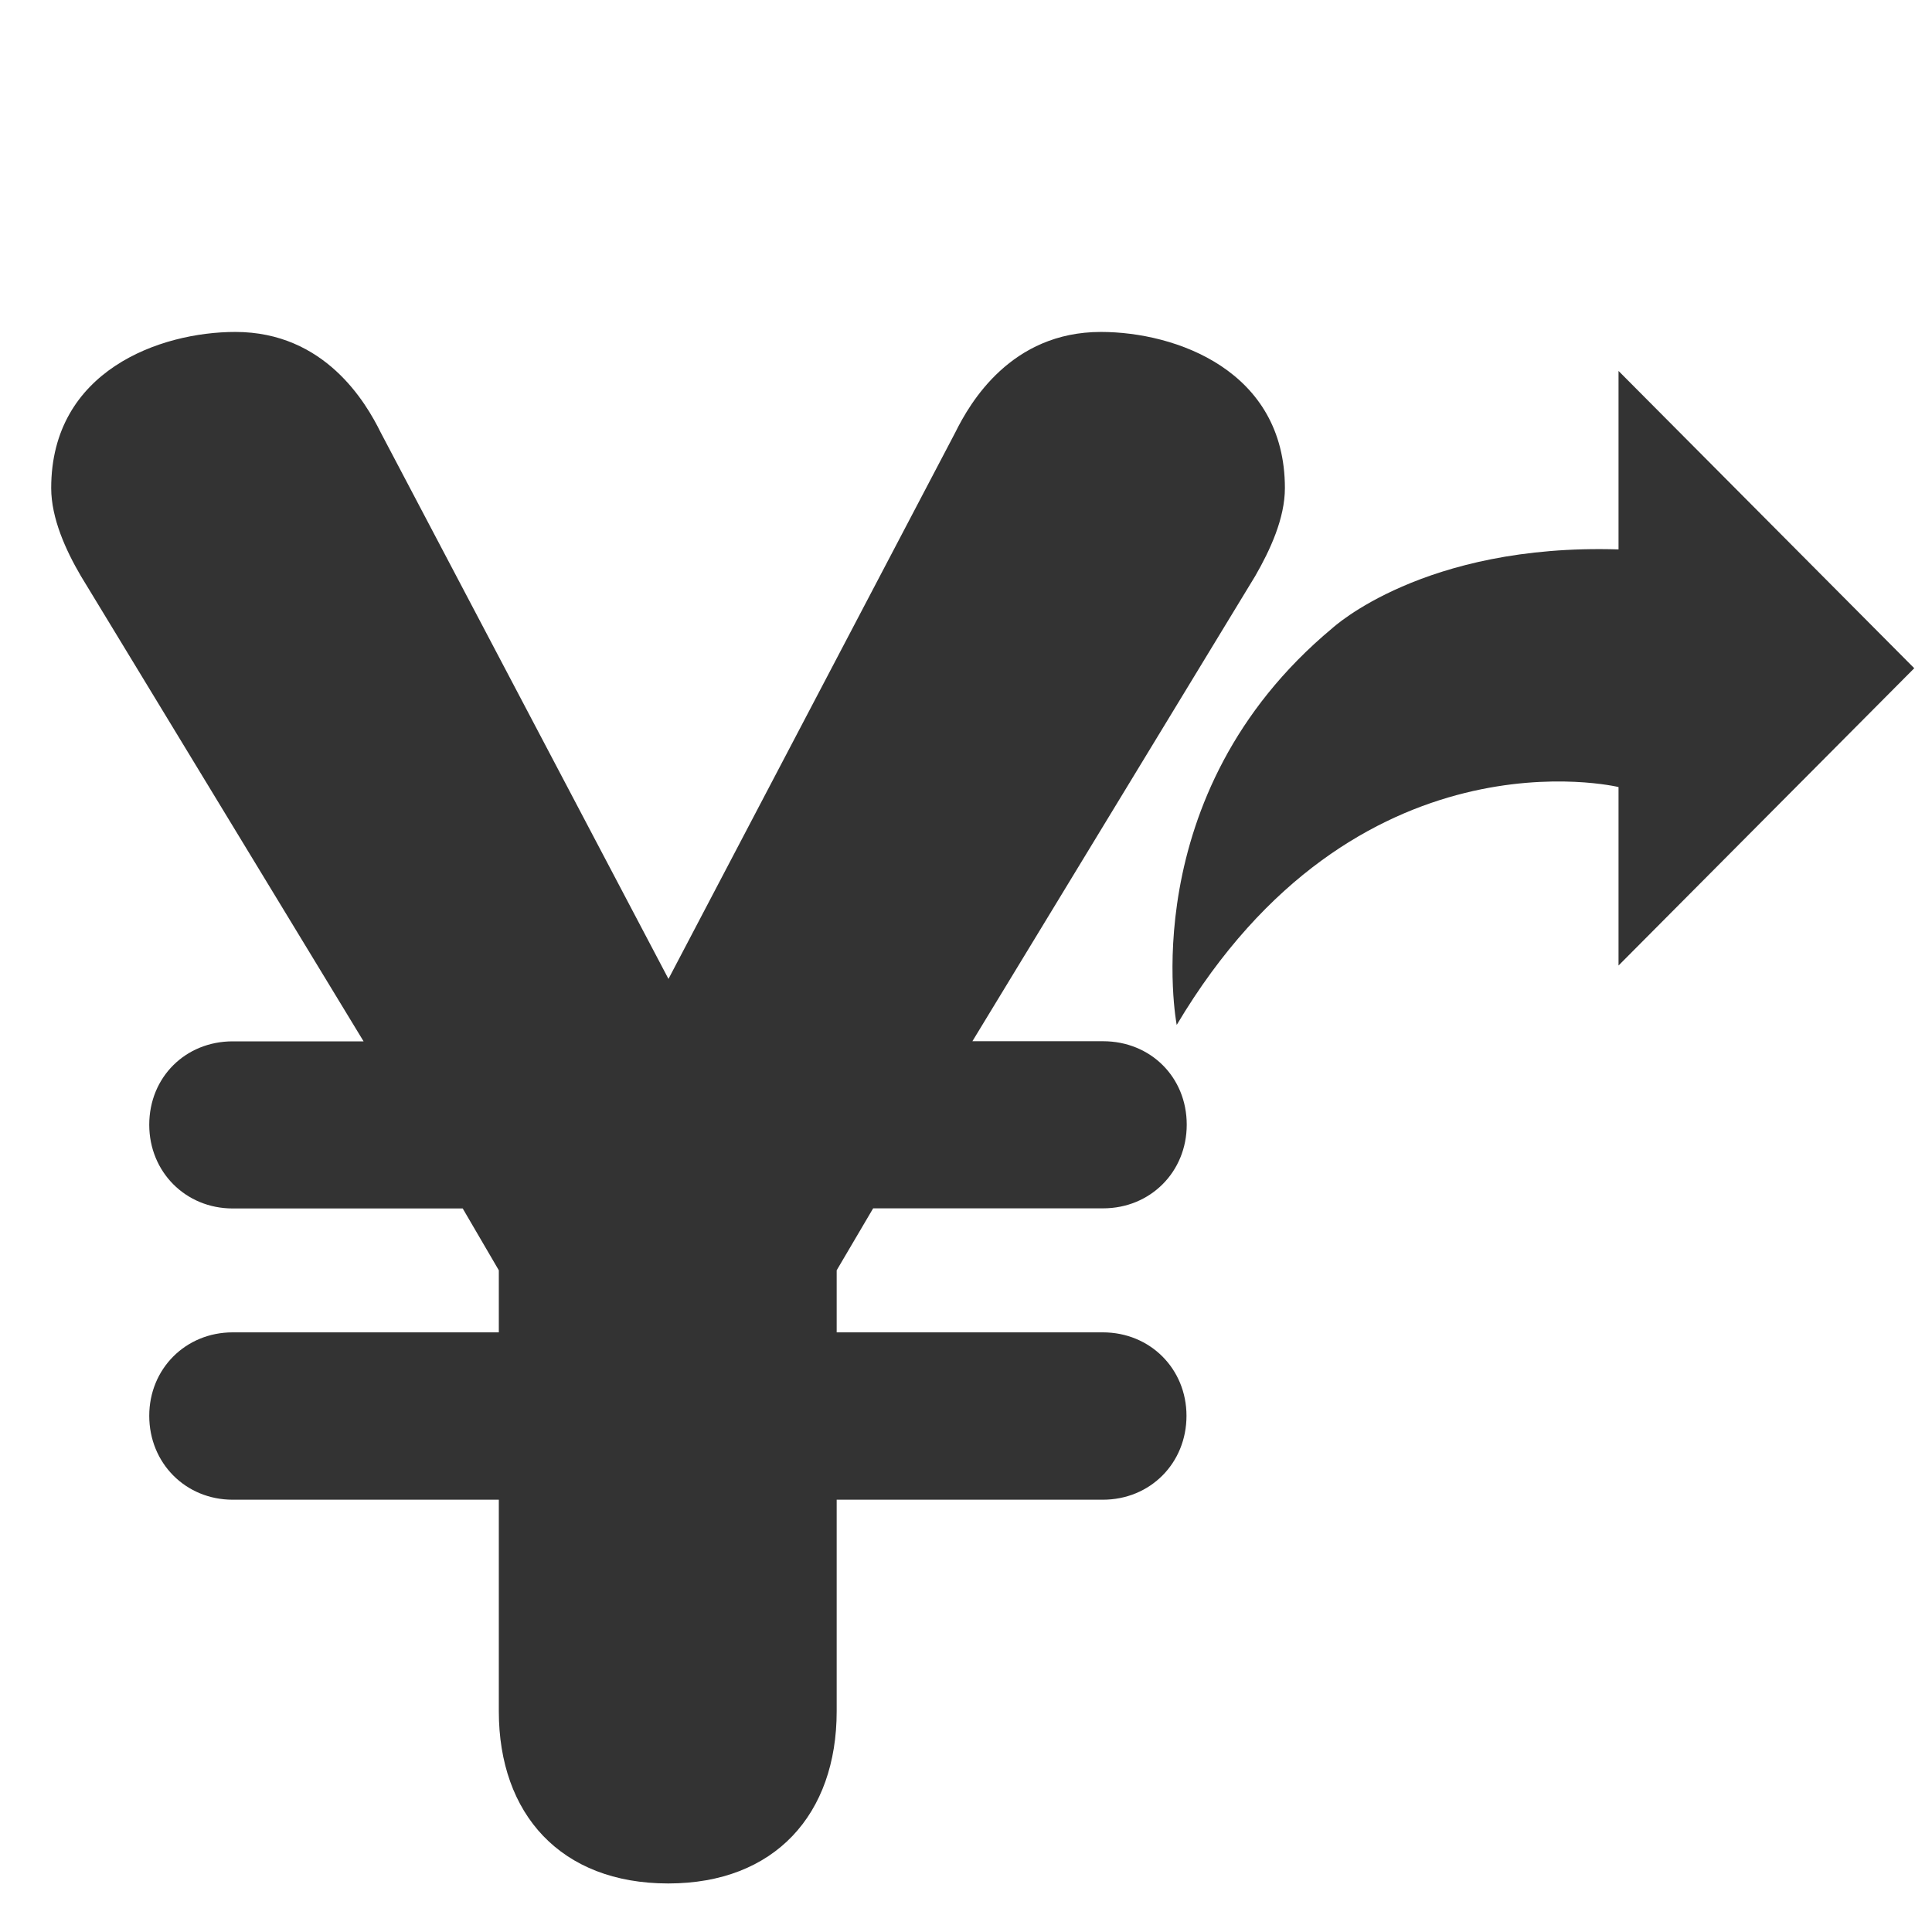
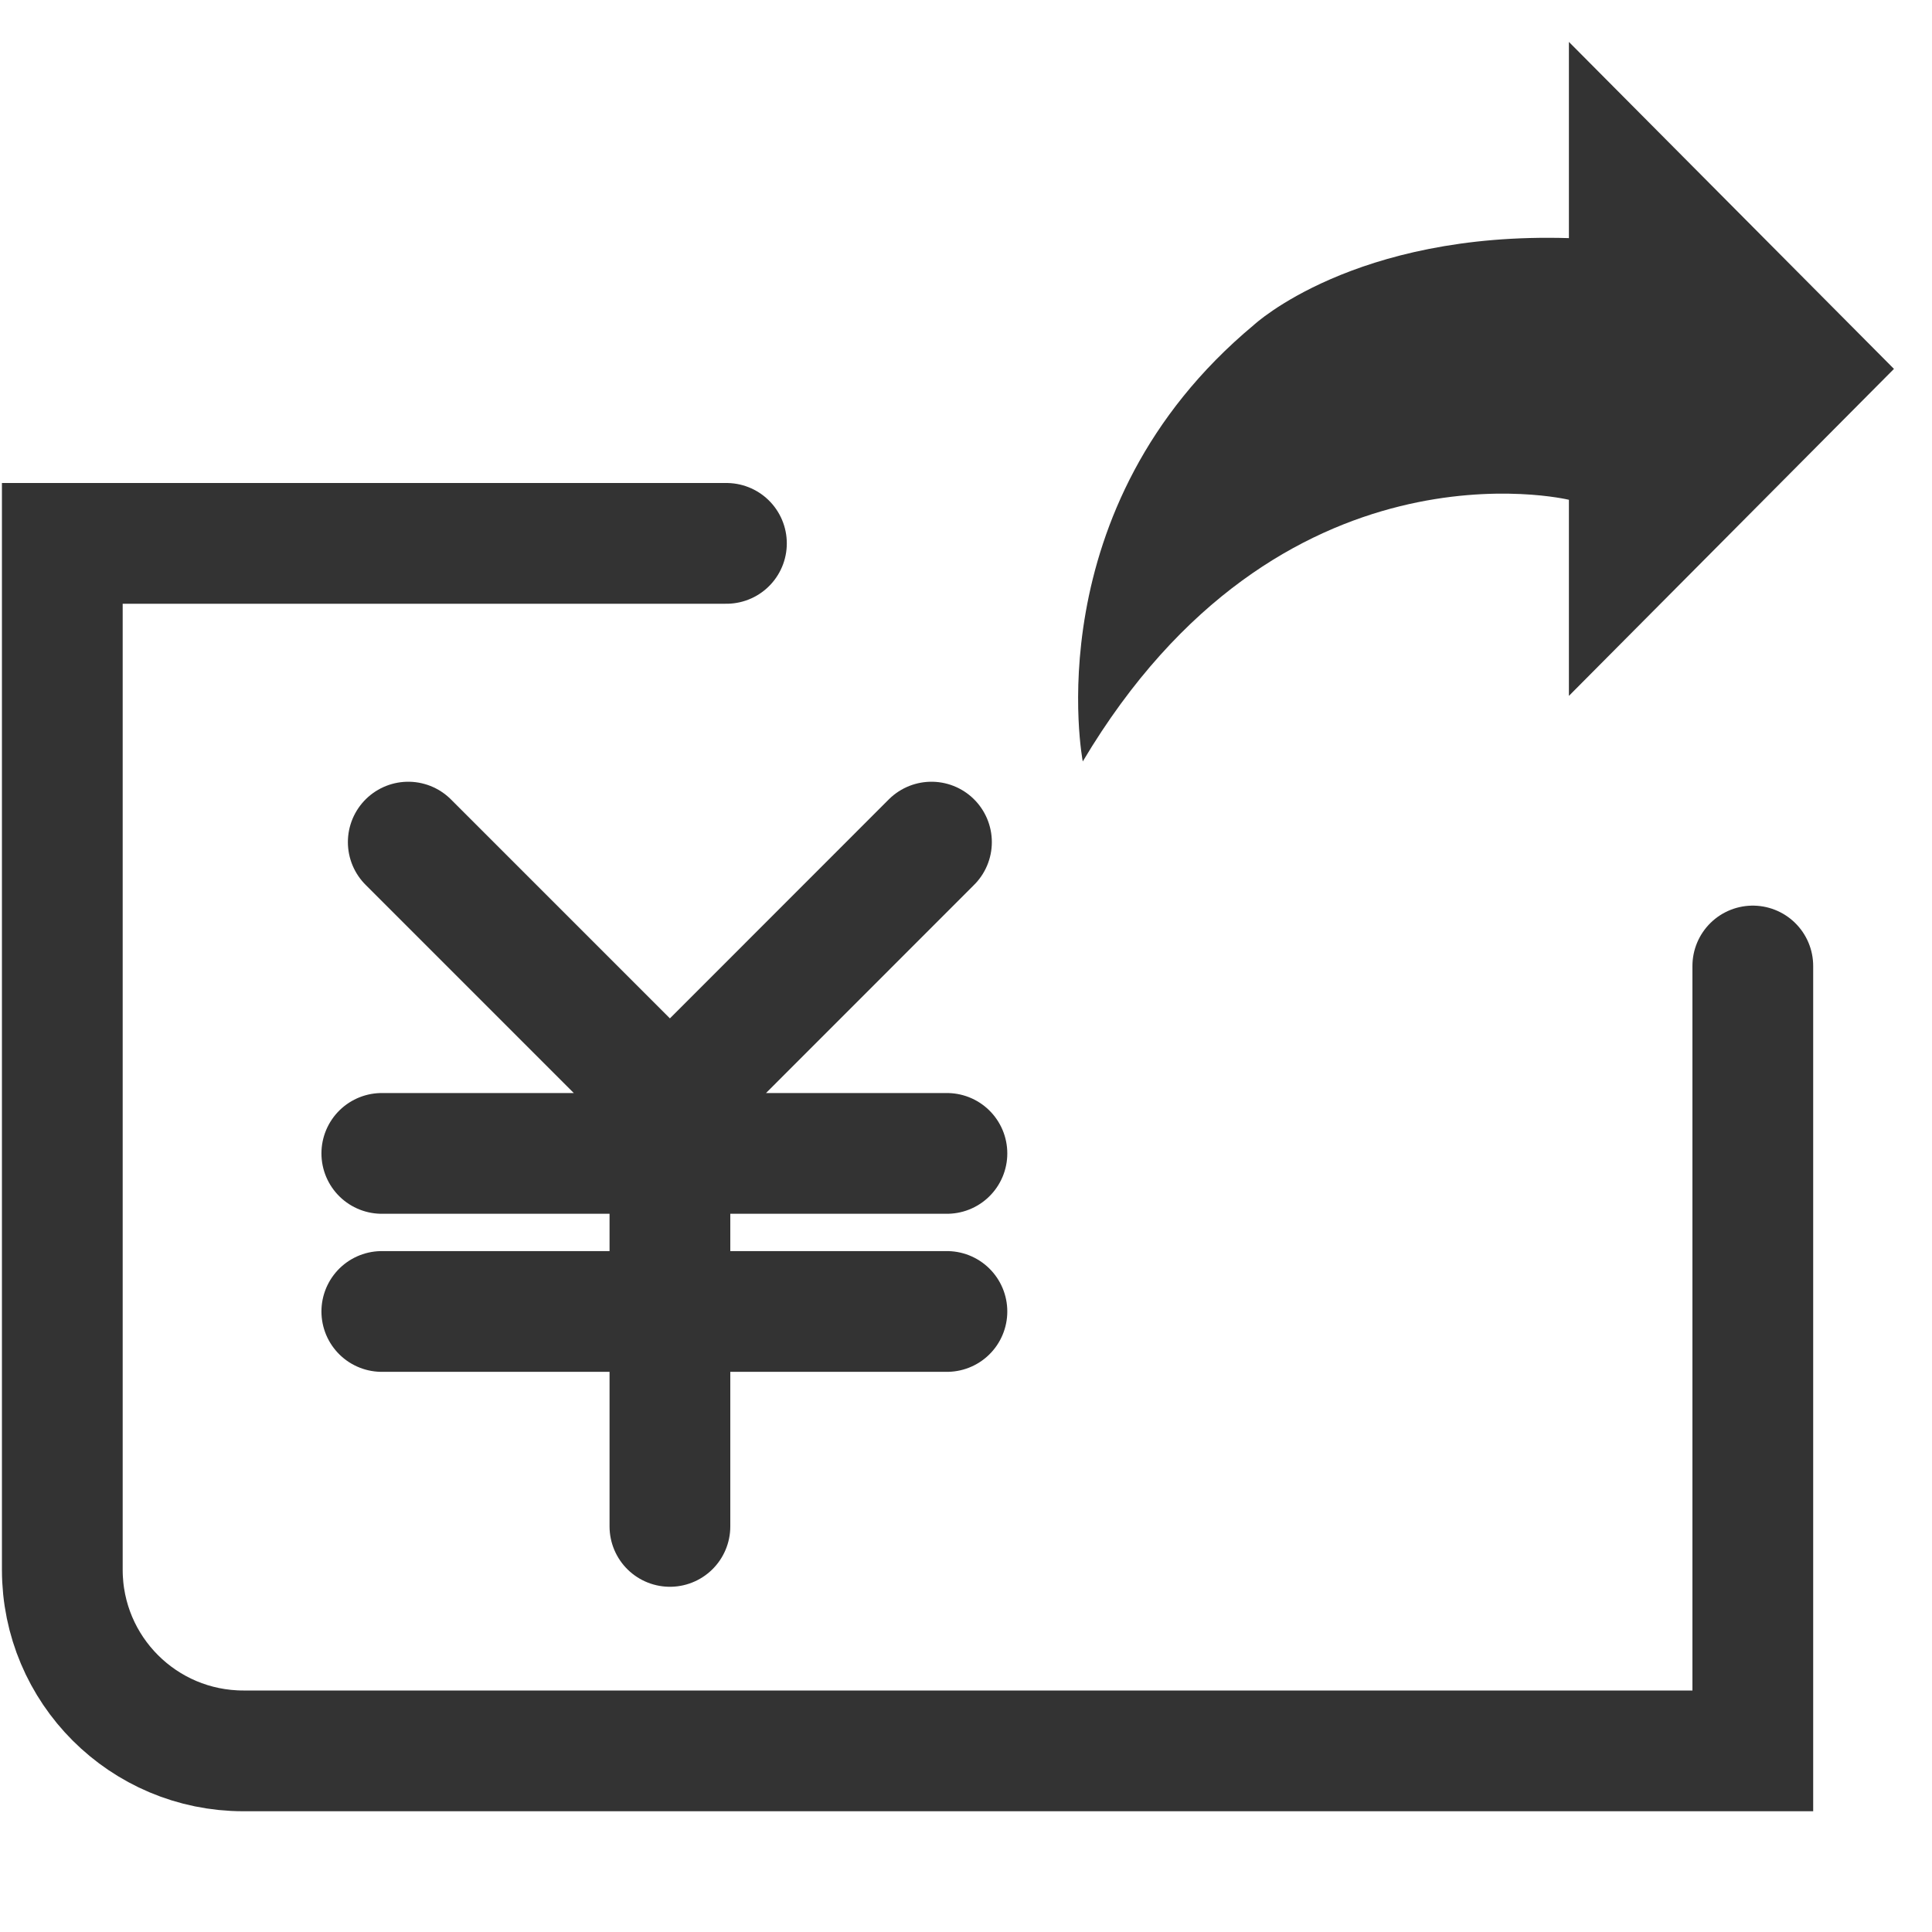
<svg xmlns="http://www.w3.org/2000/svg" version="1.1" id="Capa_1" x="0px" y="0px" width="16px" height="16px" viewBox="0 0 16 16" enable-background="new 0 0 16 16" xml:space="preserve">
-   <path fill="#333333" d="M13.404,4.55V3.072l2.449,2.462l-2.449,2.462V6.518c0,0-2.174-0.526-3.659,1.97c0,0-0.369-1.905,1.289-3.286  C11.034,5.203,11.786,4.5,13.404,4.55z" />
-   <path fill="#333333" d="M10.396,4.769L8.053,8.623h1.082c0.393,0,0.693,0.297,0.693,0.691c0,0.391-0.301,0.693-0.693,0.693H7.231  L6.929,10.52v0.514h2.204c0.393,0,0.693,0.303,0.693,0.691c0,0.393-0.301,0.695-0.693,0.695H6.929v1.752  c0,0.852-0.511,1.426-1.395,1.426c-0.89,0-1.403-0.574-1.403-1.426V12.42H1.927c-0.39,0-0.691-0.303-0.691-0.695  c0-0.389,0.301-0.691,0.691-0.691h2.204V10.52l-0.299-0.512H1.927c-0.39,0-0.691-0.303-0.691-0.693c0-0.395,0.301-0.691,0.691-0.691  h1.084L0.669,4.769c-0.123-0.21-0.245-0.476-0.245-0.727c0-0.973,0.903-1.293,1.525-1.293c0.742,0,1.082,0.586,1.203,0.831  l2.384,4.527L7.912,3.58c0.121-0.245,0.461-0.831,1.205-0.831c0.621,0,1.524,0.32,1.524,1.293  C10.641,4.293,10.518,4.557,10.396,4.769z" />
+   <path fill="none" stroke="#333333" stroke-linecap="round" stroke-miterlimit="10" d="M14.516,8v6.5h-12.5  c-0.829,0-1.5-0.671-1.5-1.5V4.5h5.5" />
+   <path fill="none" stroke="#333333" stroke-linecap="round" stroke-miterlimit="10" d="M5.548,9.141L3.381,6.974 M5.548,9.141  l2.166-2.167 M5.548,9.086v3.555 M3.162,9.552h4.68 M3.162,10.861h4.68" />
+   <path fill="#333333" d="M12.993,1.972V0.347l2.692,2.708l-2.692,2.708V4.139c0,0-2.392-0.579-4.026,2.167  c0,0-0.406-2.097,1.417-3.615C10.384,2.691,11.212,1.918,12.993,1.972z" />
</svg>
